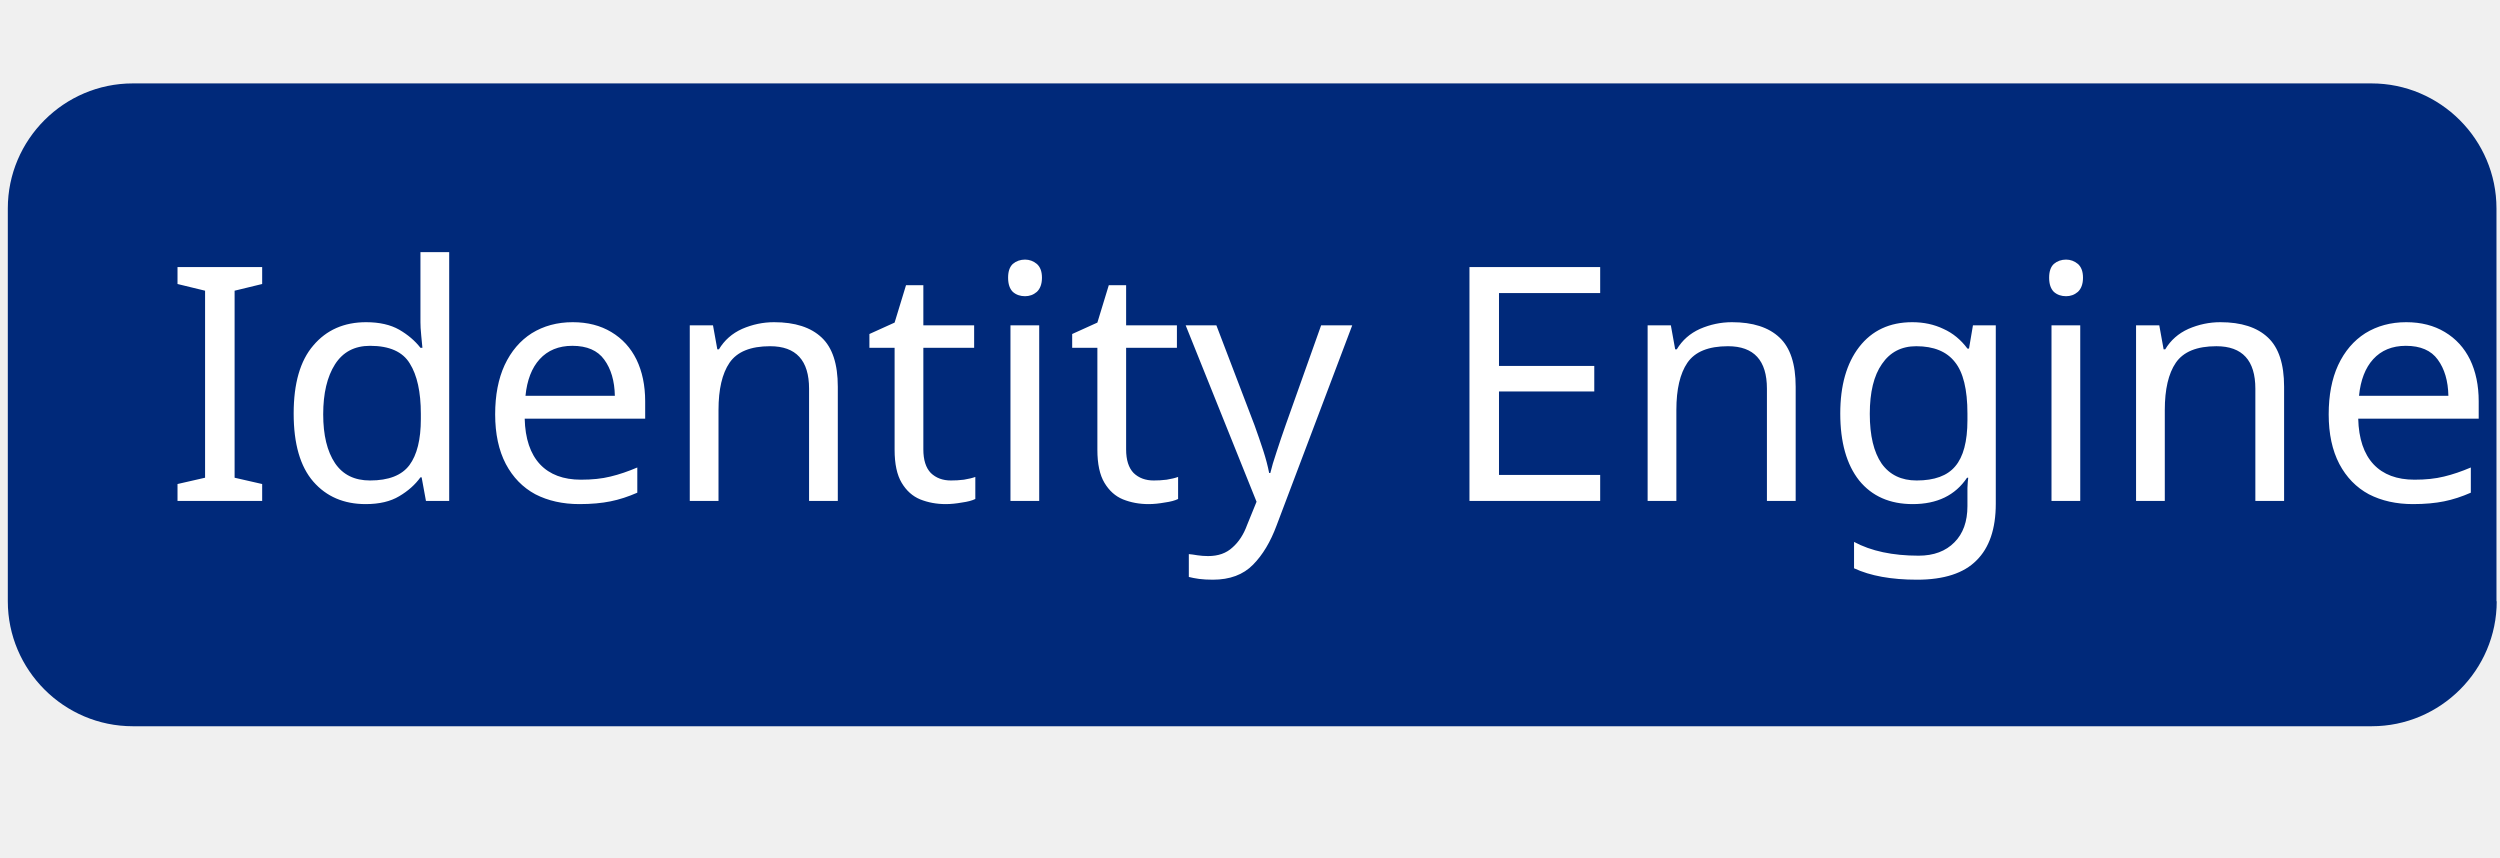
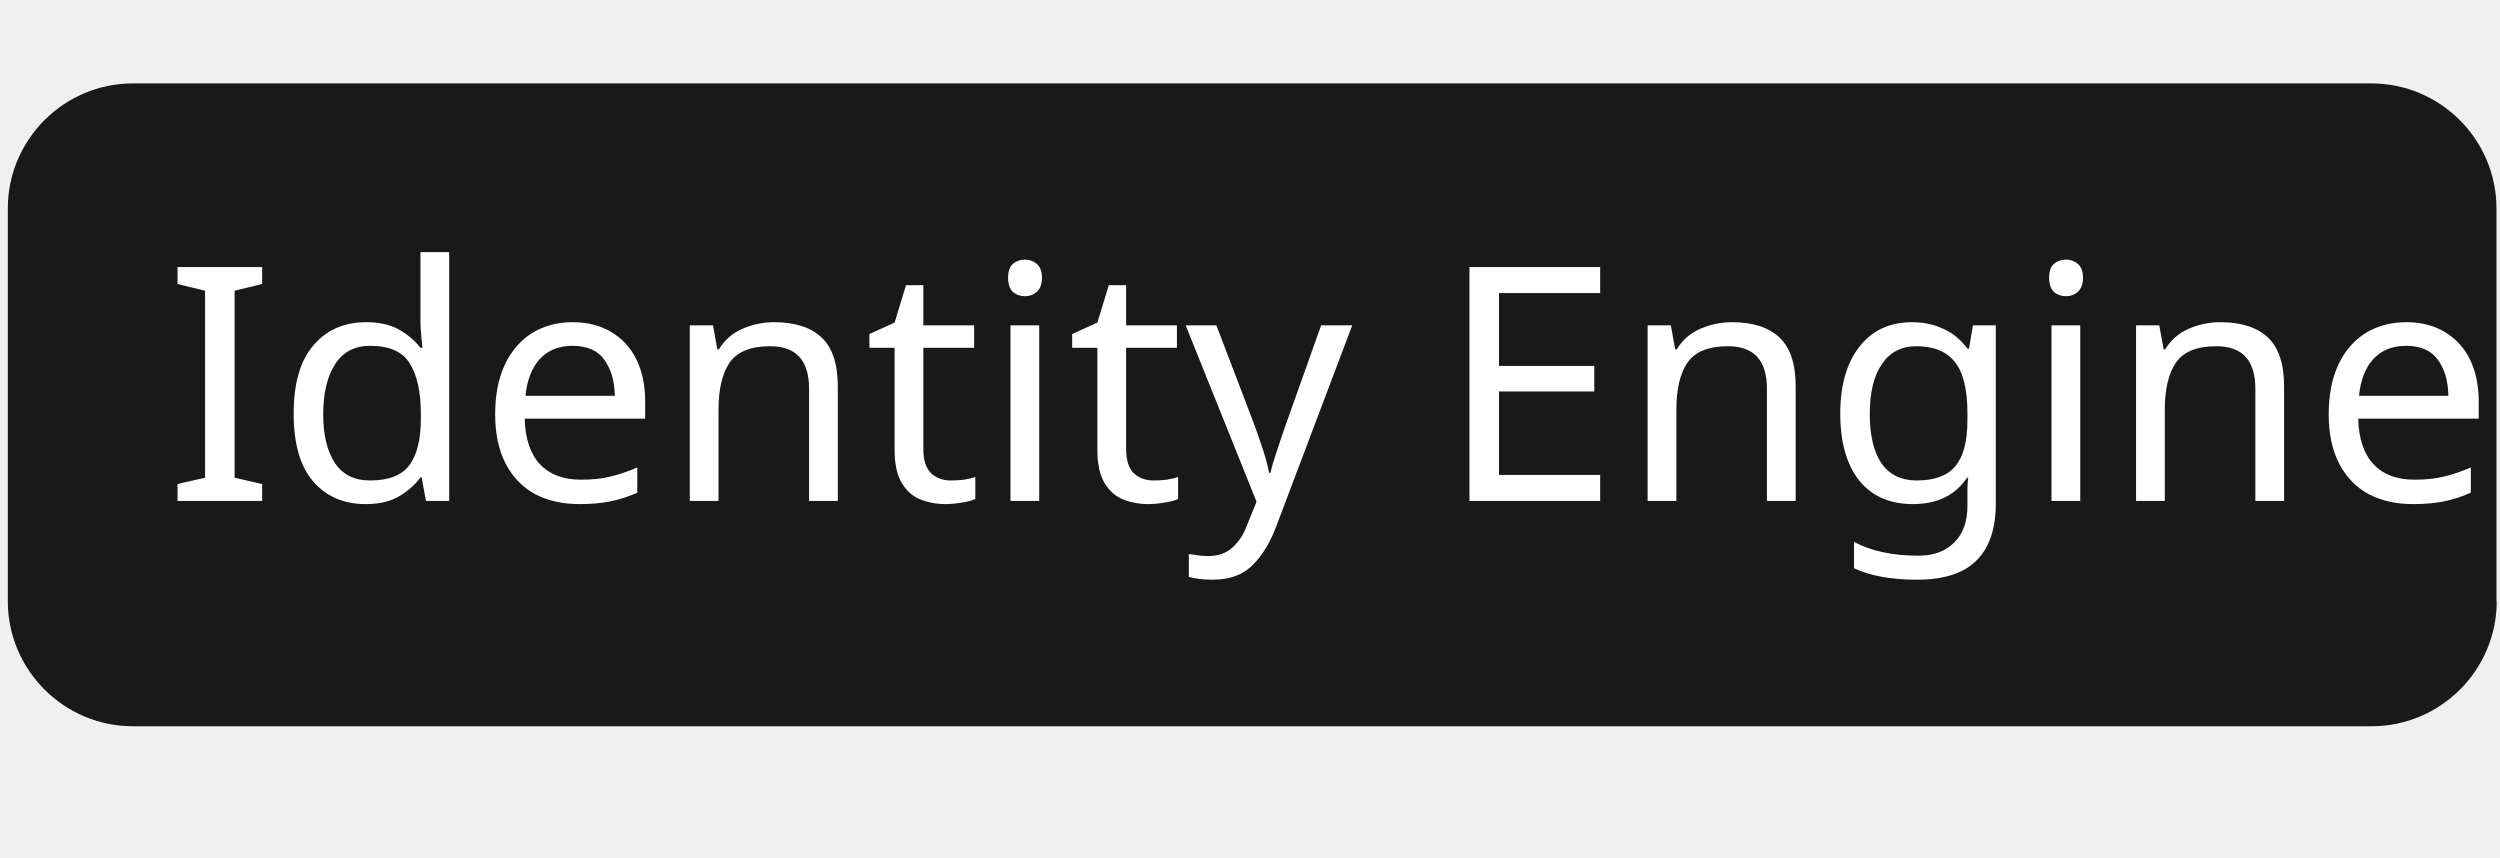
<svg xmlns="http://www.w3.org/2000/svg" version="1.1" id="Layer_1" x="0px" y="0px" viewBox="0 0 99.21 34.02" style="enable-background:new 0 0 99.21 34.02;" xml:space="preserve">
  <style type="text/css">
- 	.st0{fill:#00297A;}
+ 	.st0{fill:#191919;}
	.st1{fill:#FFFFFF;}
- 	.st2{font-family:'ABCWhyte', sans-serif;}
+ 	.st2{font-family:'DM Sans Regular', sans-serif;}
	.st3{font-size:13px;}
</style>
  <g>
    <path class="st0" d="M99.08,23.86c0,2.73-2.23,4.96-4.96,4.96H5.27c-2.73,0-4.96-2.23-4.96-4.96V8.27c0-2.73,2.23-4.96,4.96-4.96   h88.84c2.73,0,4.96,2.23,4.96,4.96V23.86z" />
  </g>
  <text transform="matrix(1 0 0 1 6.5289 19.8798)" class="st1 st2 st3">Identity Engine</text>
</svg>
